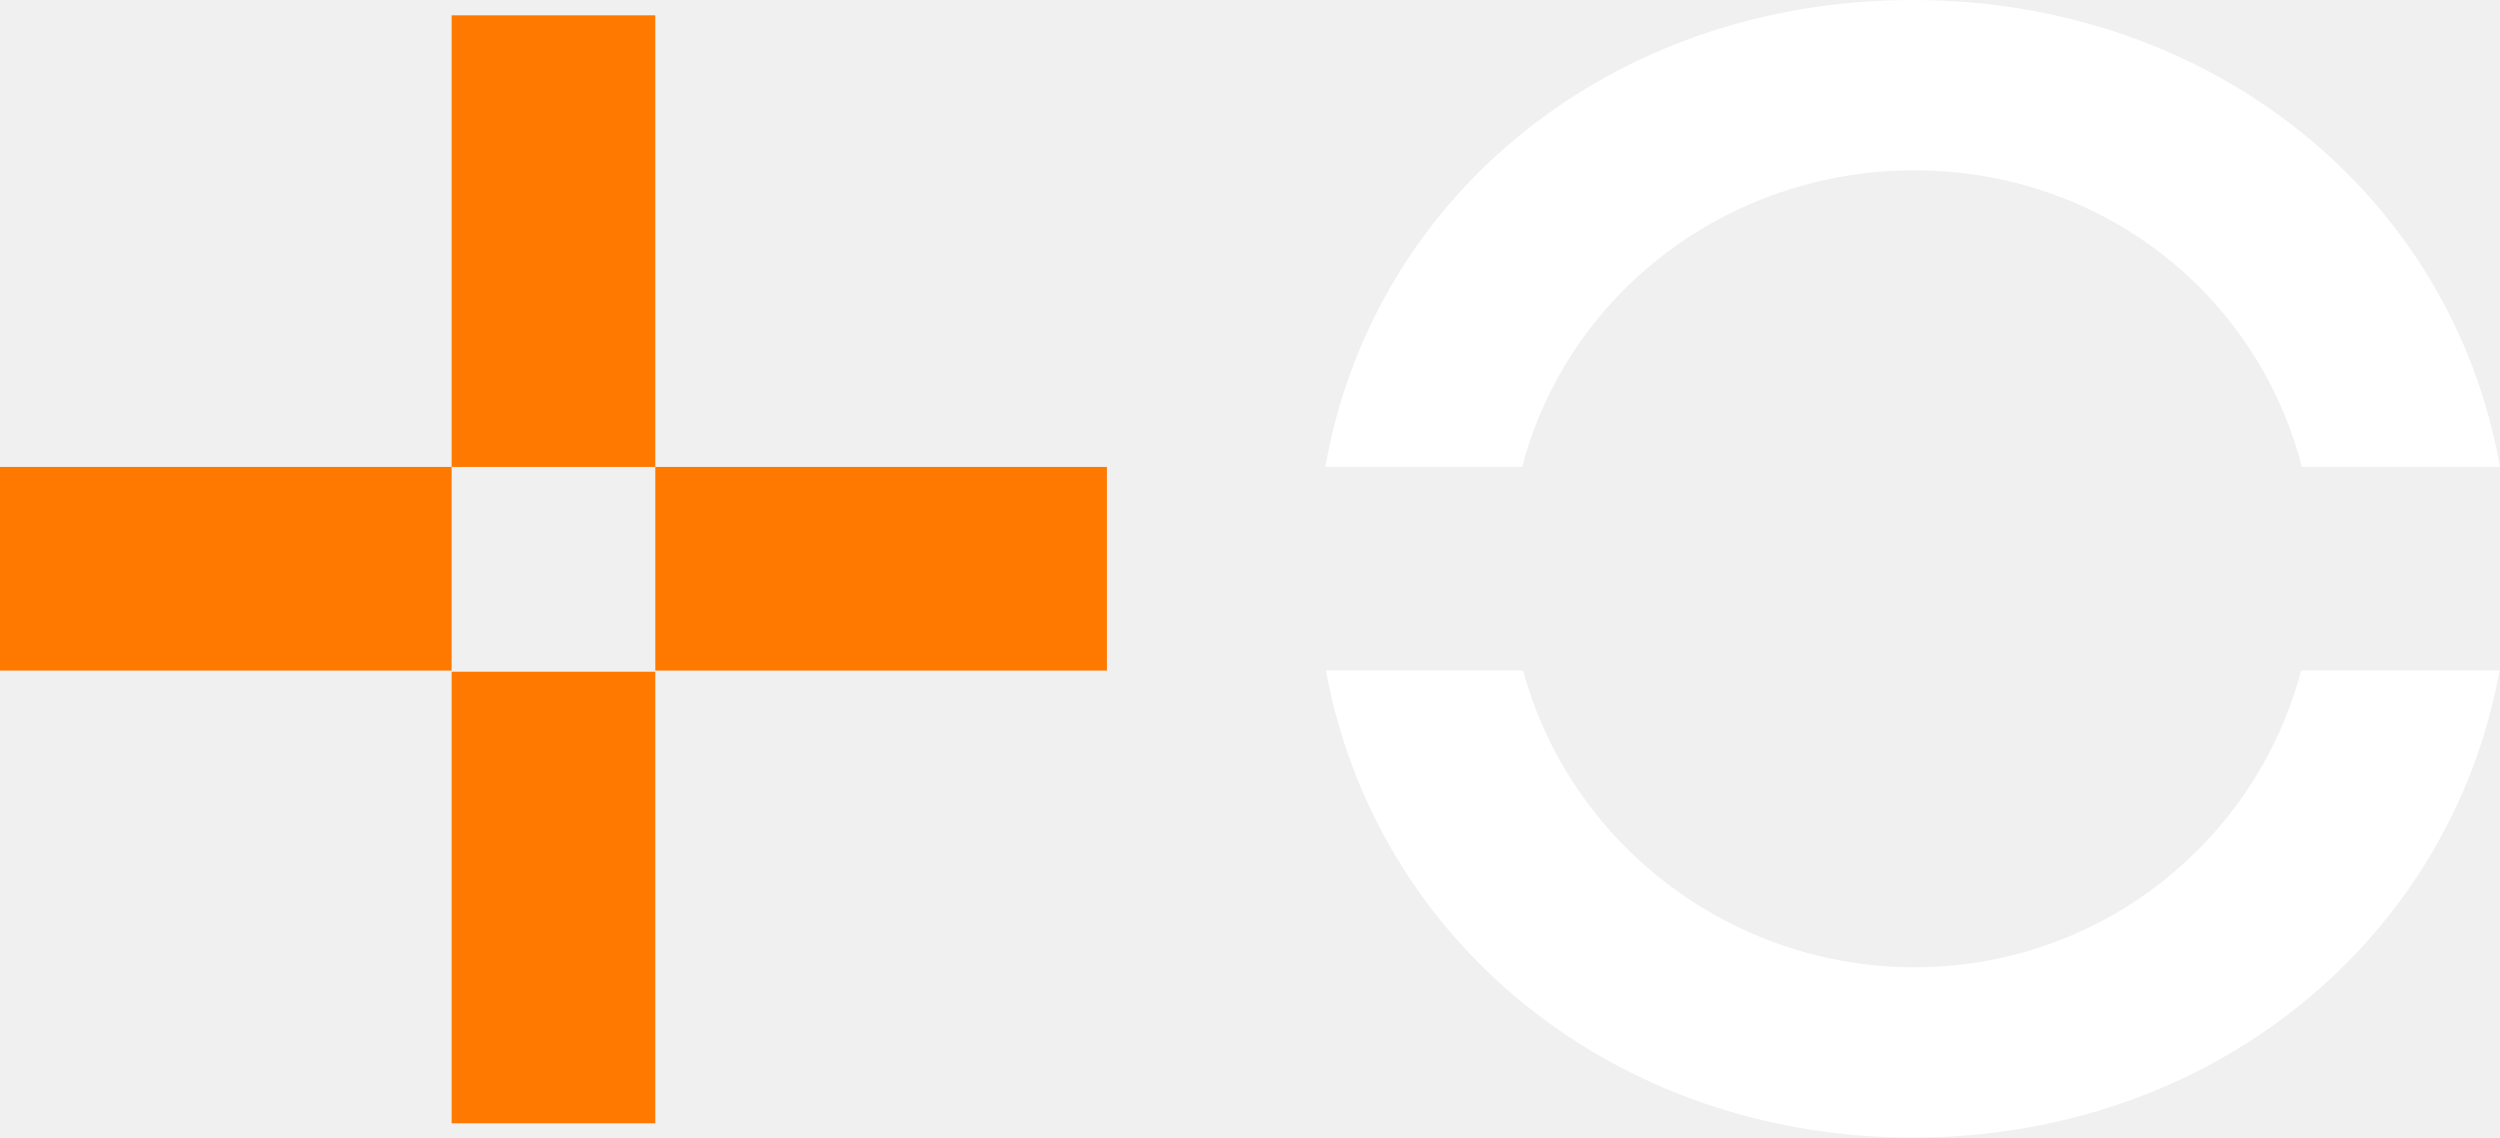
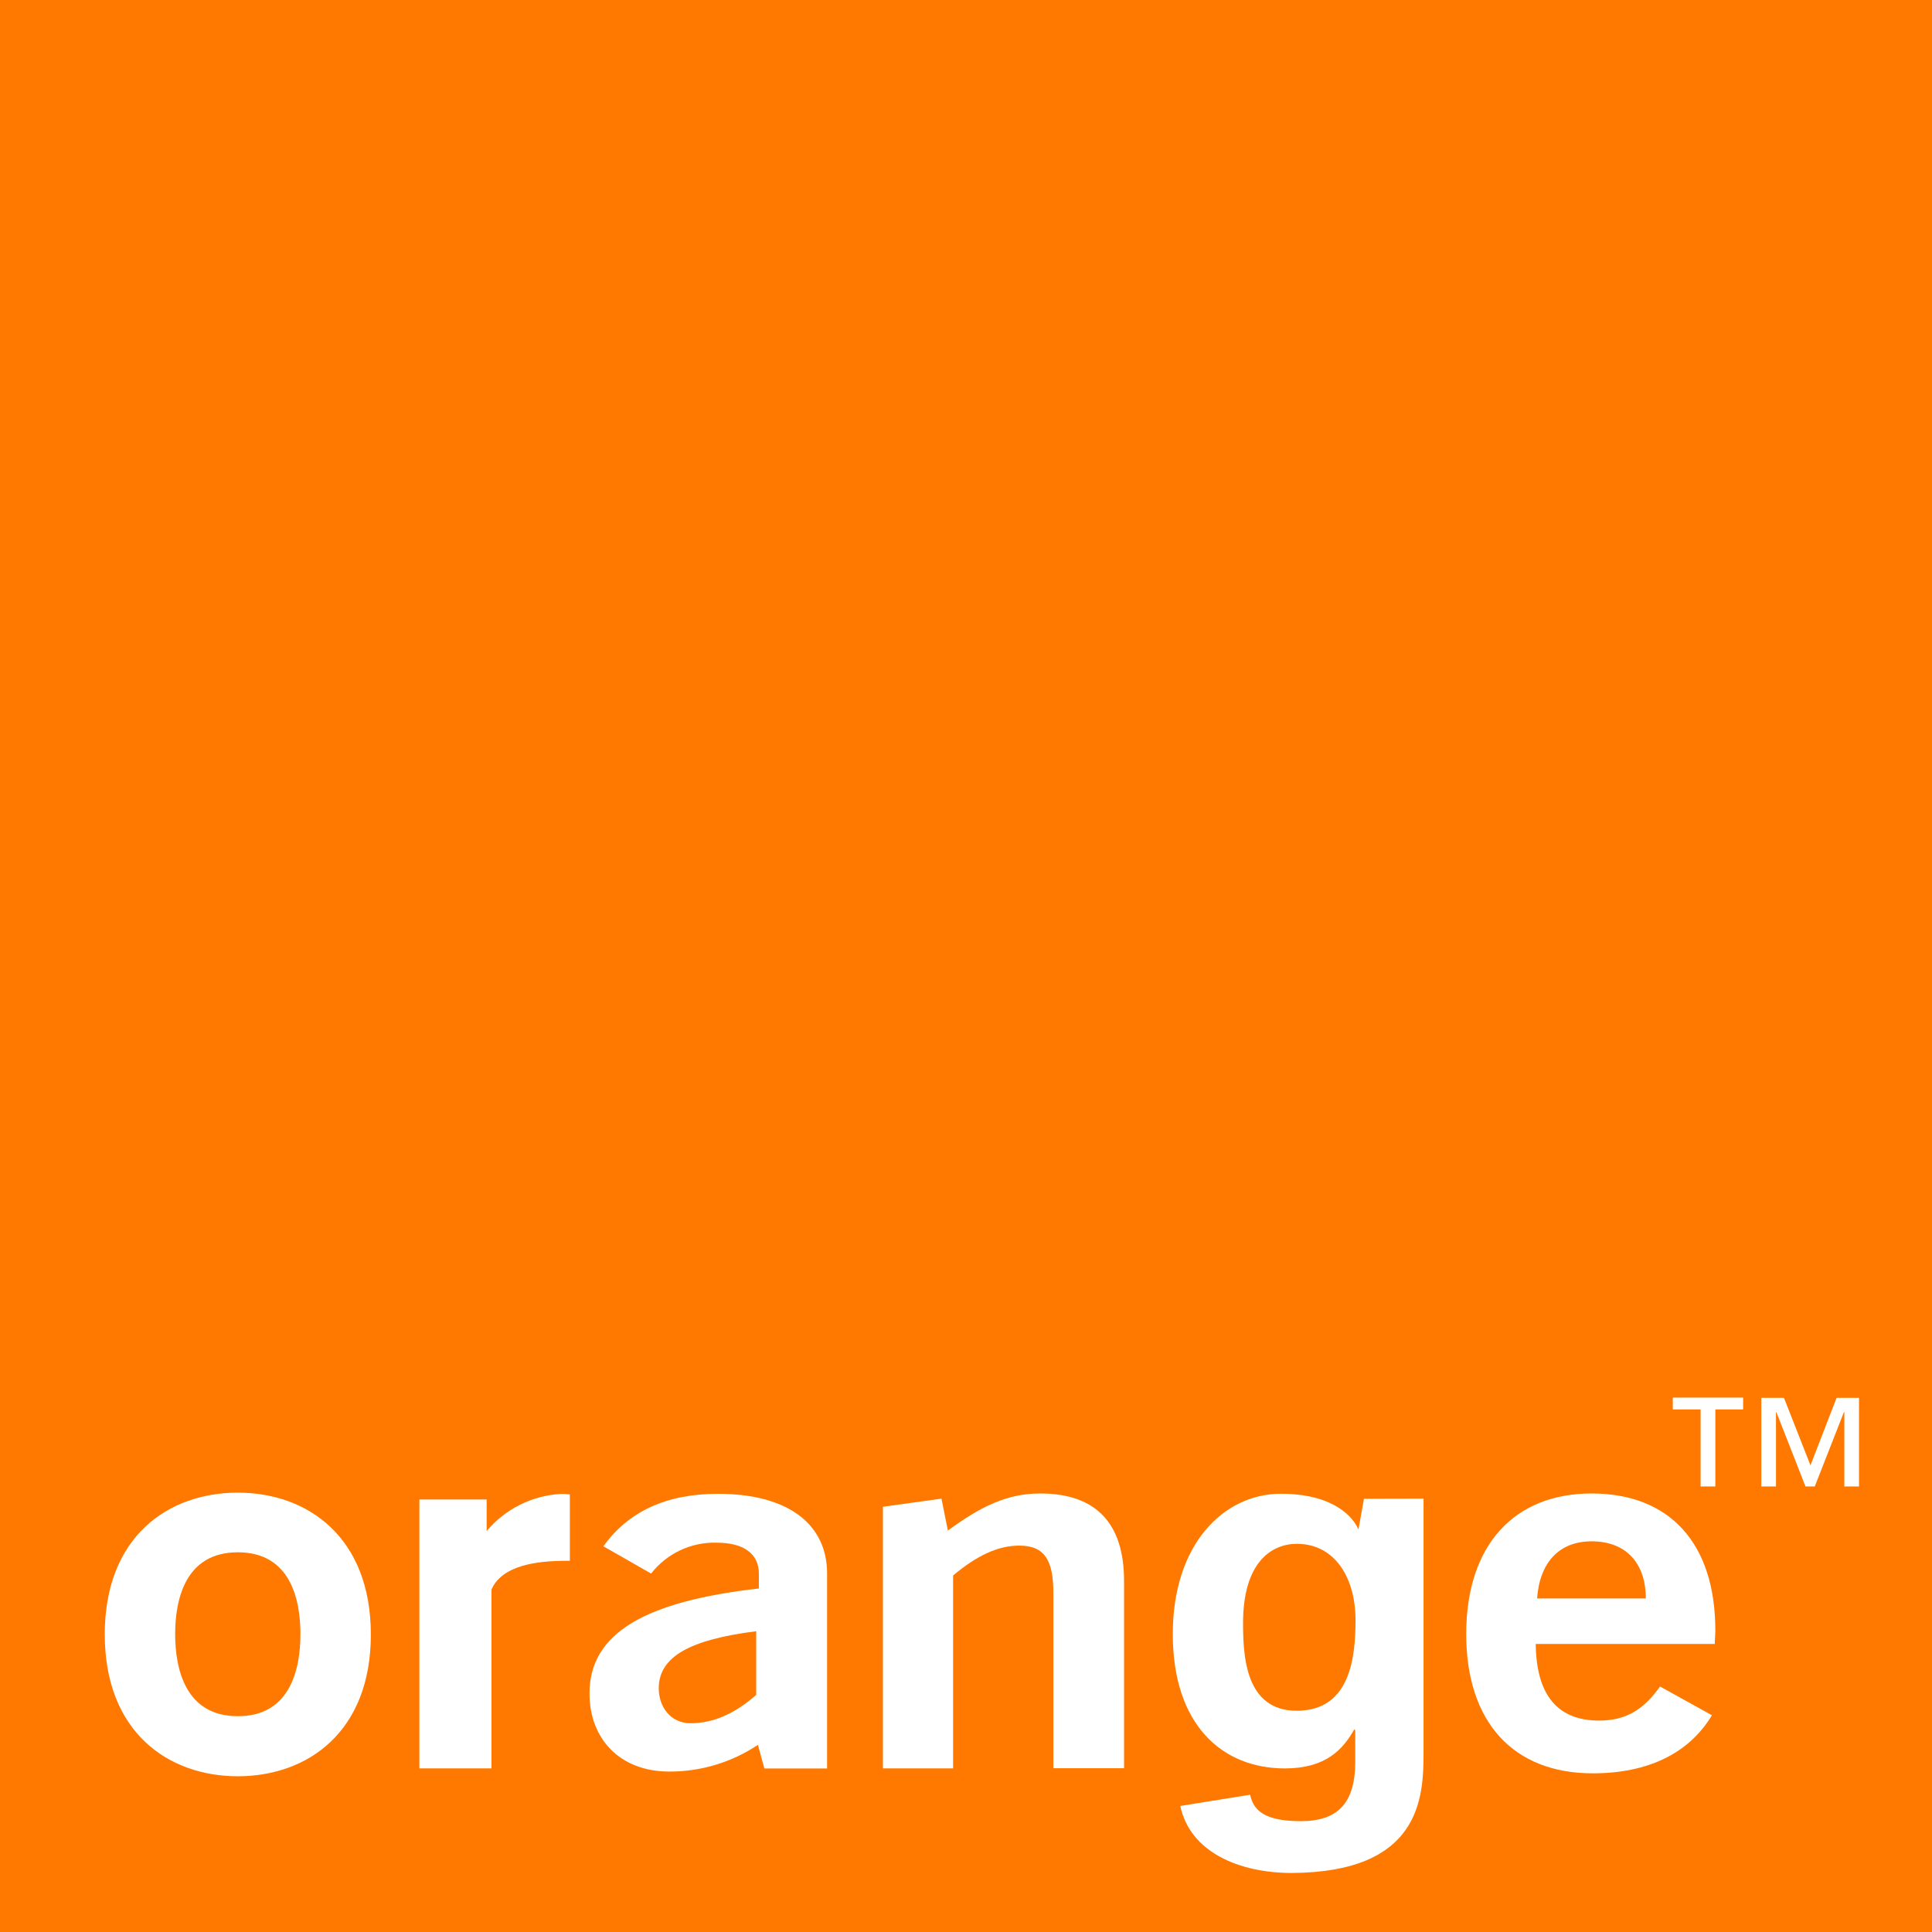
- <svg xmlns="http://www.w3.org/2000/svg" viewBox="0 0 1353.9 616.08">
-   <g>
-     <path d="M244.59 8.3h110.29v244.57H244.59zM0 252.87h244.57v110.29H0zm354.89 0h244.57v110.29H354.89zm-.01 110.9H244.59v244.57h110.29z" style="stroke-width:0;fill:#ff7900" />
-     <path d="M1246.6 252.85c-24.12-93.64-108.5-160.6-209.87-160.6s-187.88 66.96-212.37 160.6H717.75C743.59 105.59 873.45 0 1035.85 0s292.12 106.19 318.05 252.85zm-209.87 270.98c100.07 0 184.81-67.47 209.45-160.69h107.48c-26.58 146.1-155.96 252.94-317.77 252.94S744.7 509.29 718.12 363.14h106.74c25.2 93.22 111.79 160.69 211.87 160.69" style="fill:#ffffff;fill-rule:evenodd;stroke-width:0" />
-   </g>
+ <svg xmlns="http://www.w3.org/2000/svg" id="Layer_1" data-name="Layer 1" viewBox="0 0 283.46 283.46">
+   <defs>
+     <style>.cls-1{fill:#ff7900;}.cls-2{fill:#fff;}</style>
+   </defs>
+   <rect class="cls-1" width="283.46" height="283.46" />
+   <path class="cls-2" d="M111.2,256a23.23,23.23,0,0,1-13,3.92c-7.36,0-11.71-4.9-11.71-11.46,0-8.83,8.12-13.51,24.85-15.4v-2.19c0-2.87-2.18-4.53-6.2-4.53a11.76,11.76,0,0,0-9.61,4.53l-7-4q5.52-7.71,16.82-7.7c10.28,0,16,4.45,16,11.7,0,0,0,28.52,0,28.6h-9.2Zm-14.55-8.3c0,2.65,1.67,5.13,4.68,5.13,3.27,0,6.44-1.36,9.62-4.16v-9.34C101.25,240.56,96.65,243.05,96.65,247.72Z" />
+   <path class="cls-2" d="M129.54,221.07l8.59-1.19.94,4.68c4.85-3.55,8.7-5.44,13.55-5.44,8.12,0,12.3,4.31,12.3,12.84v27.47H154.55V233.77c0-4.83-1.26-7-5-7-3.1,0-6.19,1.43-9.71,4.38v28.3H129.54Z" />
+   <path class="cls-2" d="M233.69,260.18c-11.63,0-18.57-7.47-18.57-20.45s7-20.61,18.4-20.61,18.15,7.25,18.15,20.08c0,.68-.08,1.36-.08,2H225.32c.08,7.47,3.18,11.24,9.29,11.24,3.93,0,6.52-1.58,8.95-5l7.61,4.22C247.82,257.24,241.8,260.18,233.69,260.18Zm7.78-25.66c0-5.28-3-8.38-7.95-8.38-4.68,0-7.61,3-8,8.38Z" />
+   <path class="cls-2" d="M34.89,260.61c-10.27,0-19.52-6.54-19.52-20.82S24.62,219,34.89,219s19.52,6.55,19.52,20.82S45.15,260.61,34.89,260.61Zm0-32.86c-7.75,0-9.19,7-9.19,12s1.44,12.05,9.19,12.05,9.19-7,9.19-12.05S42.64,227.75,34.89,227.75Z" />
+   <path class="cls-2" d="M61.53,220H71.4v4.64a15.29,15.29,0,0,1,10.87-5.45,8.6,8.6,0,0,1,1.34.07V229h-.5c-4.52,0-9.46.7-11,4.21v26.24H61.53Z" />
+   <path class="cls-2" d="M190.34,251c7.88-.06,8.54-8.07,8.54-13.31,0-6.16-3-11.18-8.61-11.18-3.73,0-7.89,2.72-7.89,11.61C182.38,243,182.72,251.05,190.34,251Zm18.52-31.12v37.35c0,6.6-.5,17.45-19.31,17.57-7.75,0-14.94-3.05-16.38-9.83l10.25-1.65c.43,1.94,1.61,3.88,7.42,3.88,5.39,0,8-2.58,8-8.75v-4.59l-.14-.14c-1.65,2.94-4.16,5.74-10.19,5.74-9.19,0-16.44-6.38-16.44-19.72,0-13.19,7.47-20.57,15.86-20.58,7.87,0,10.79,3.57,11.46,5.46l-.12,0,.85-4.72Z" />
+   <path class="cls-2" d="M255.75,206.79h-4.08v11.3h-2.16v-11.3h-4.08v-1.74h10.32Zm17,11.3h-2.15V207.2h-.07l-4.27,10.89h-1.36l-4.27-10.89h-.06v10.89h-2.15v-13h3.32l3.89,9.9,3.83-9.9h3.29Z" />
</svg>
